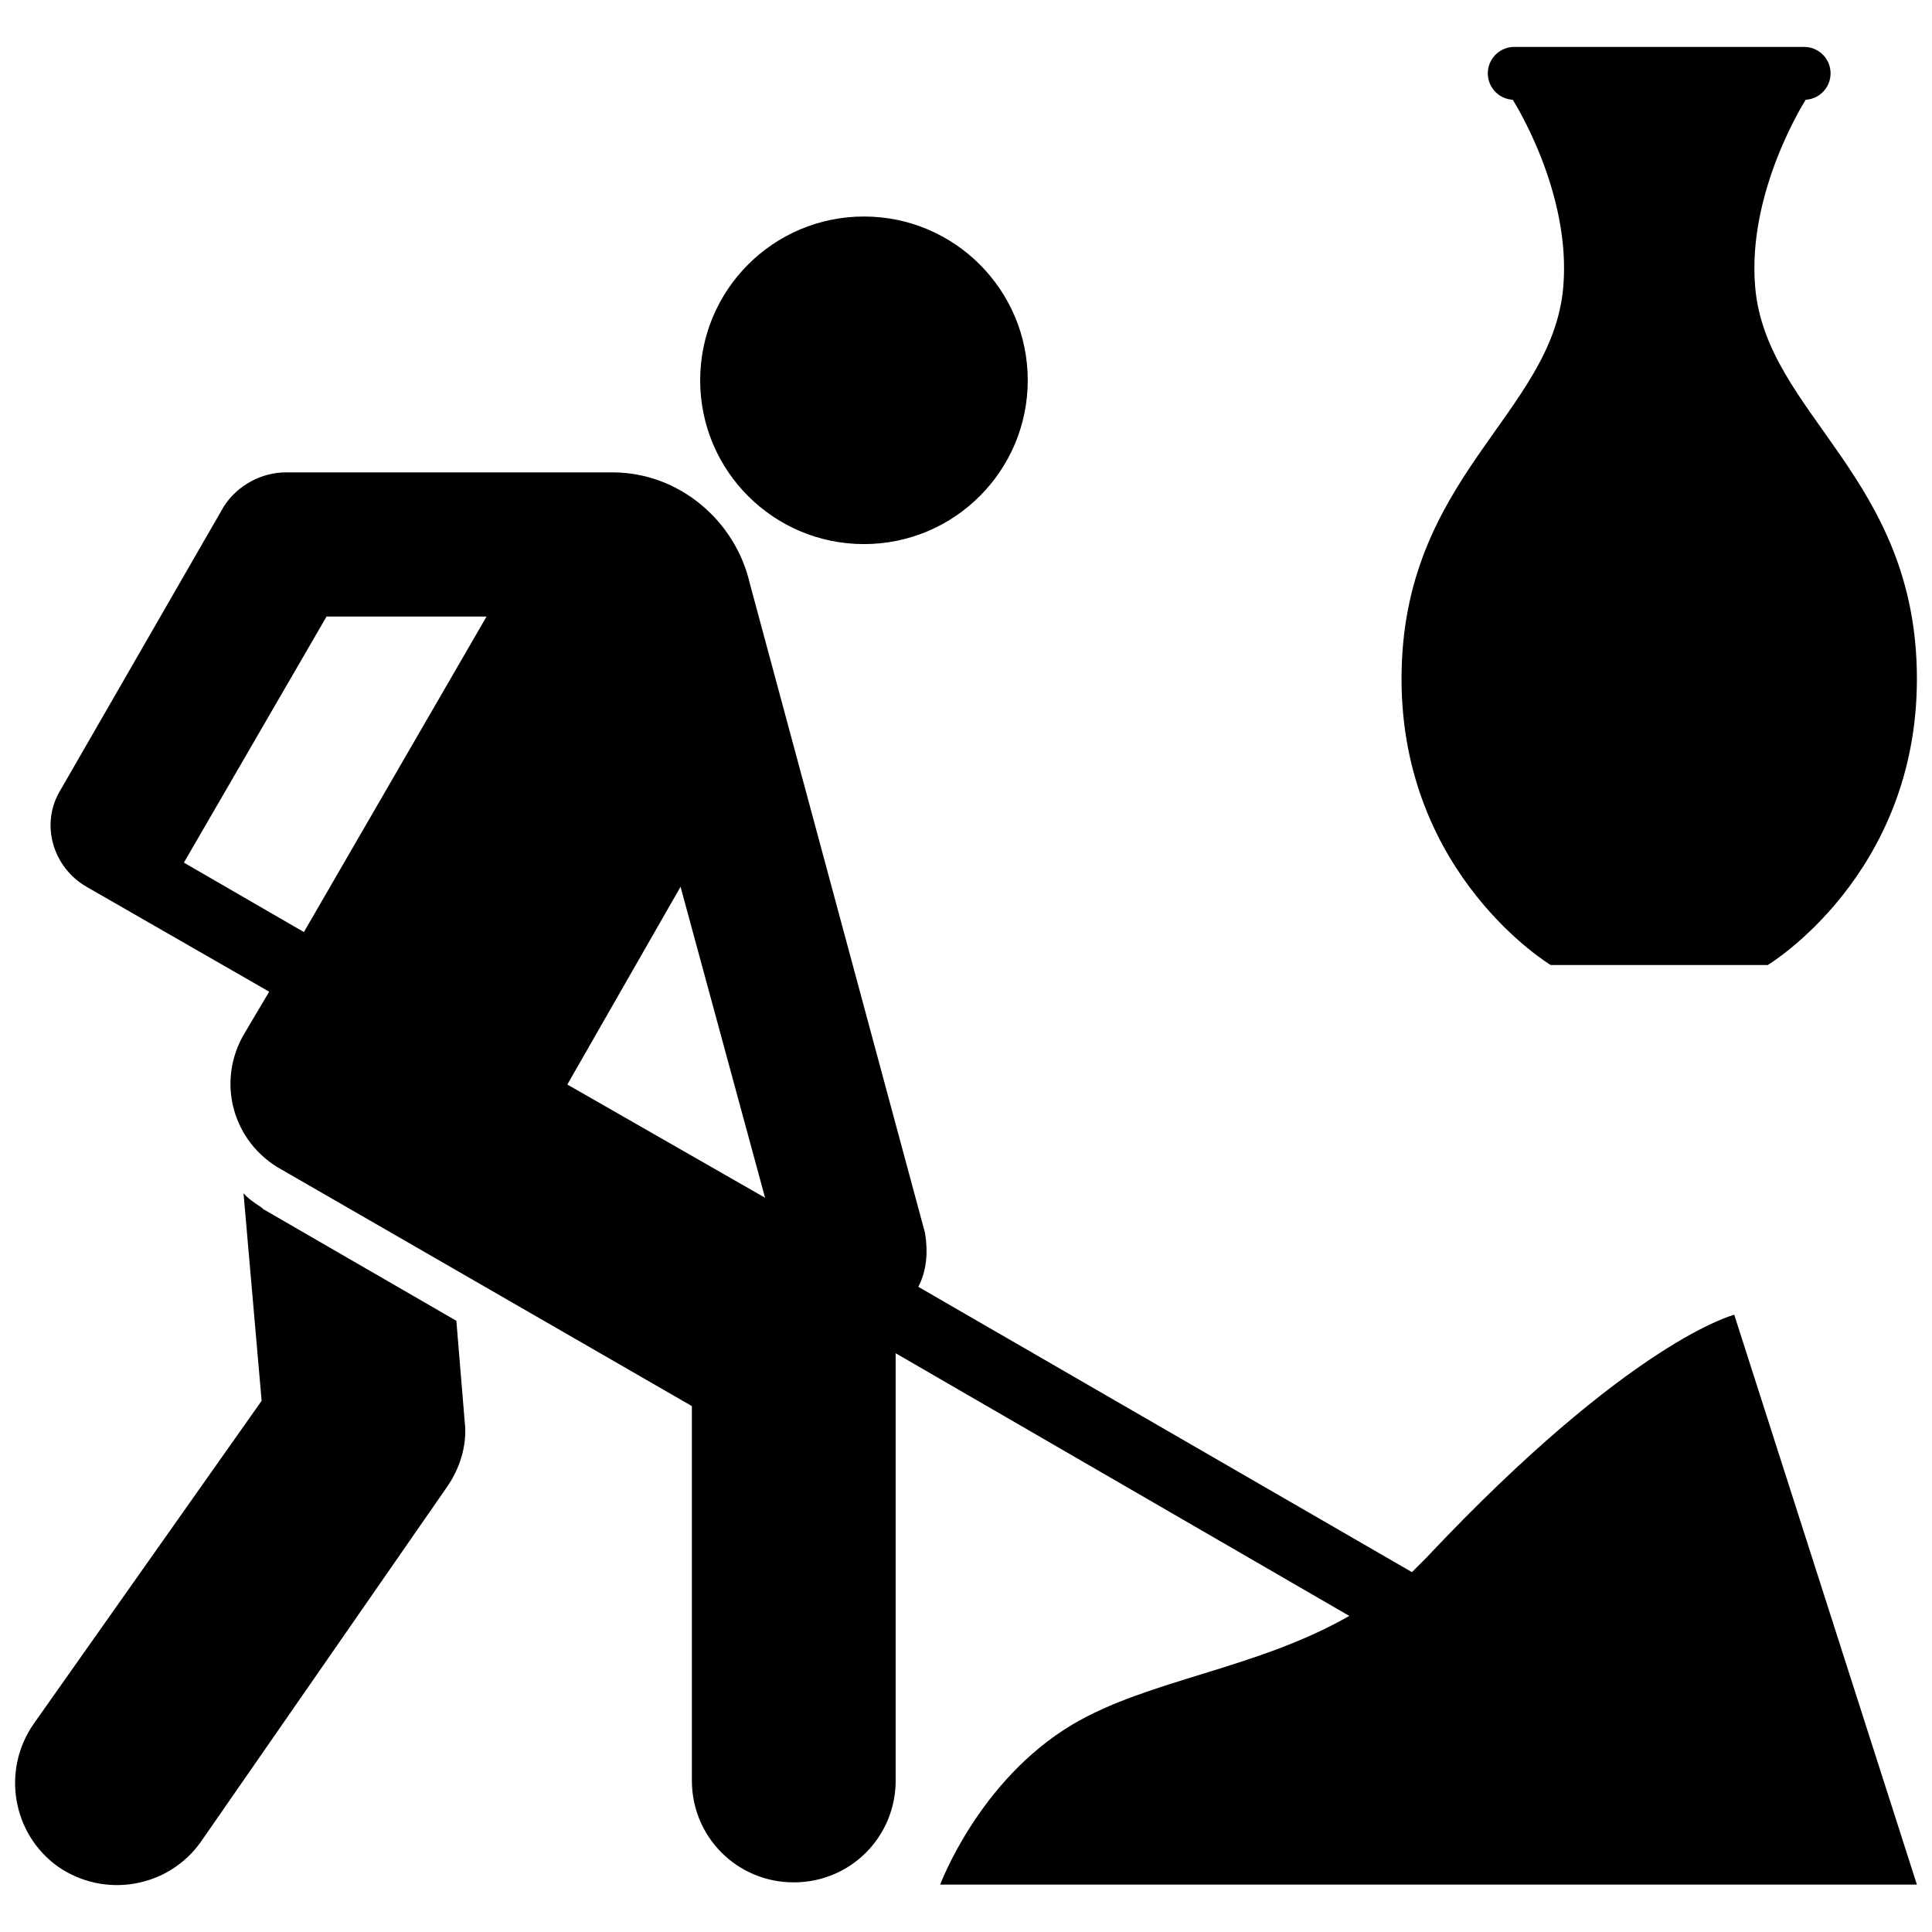
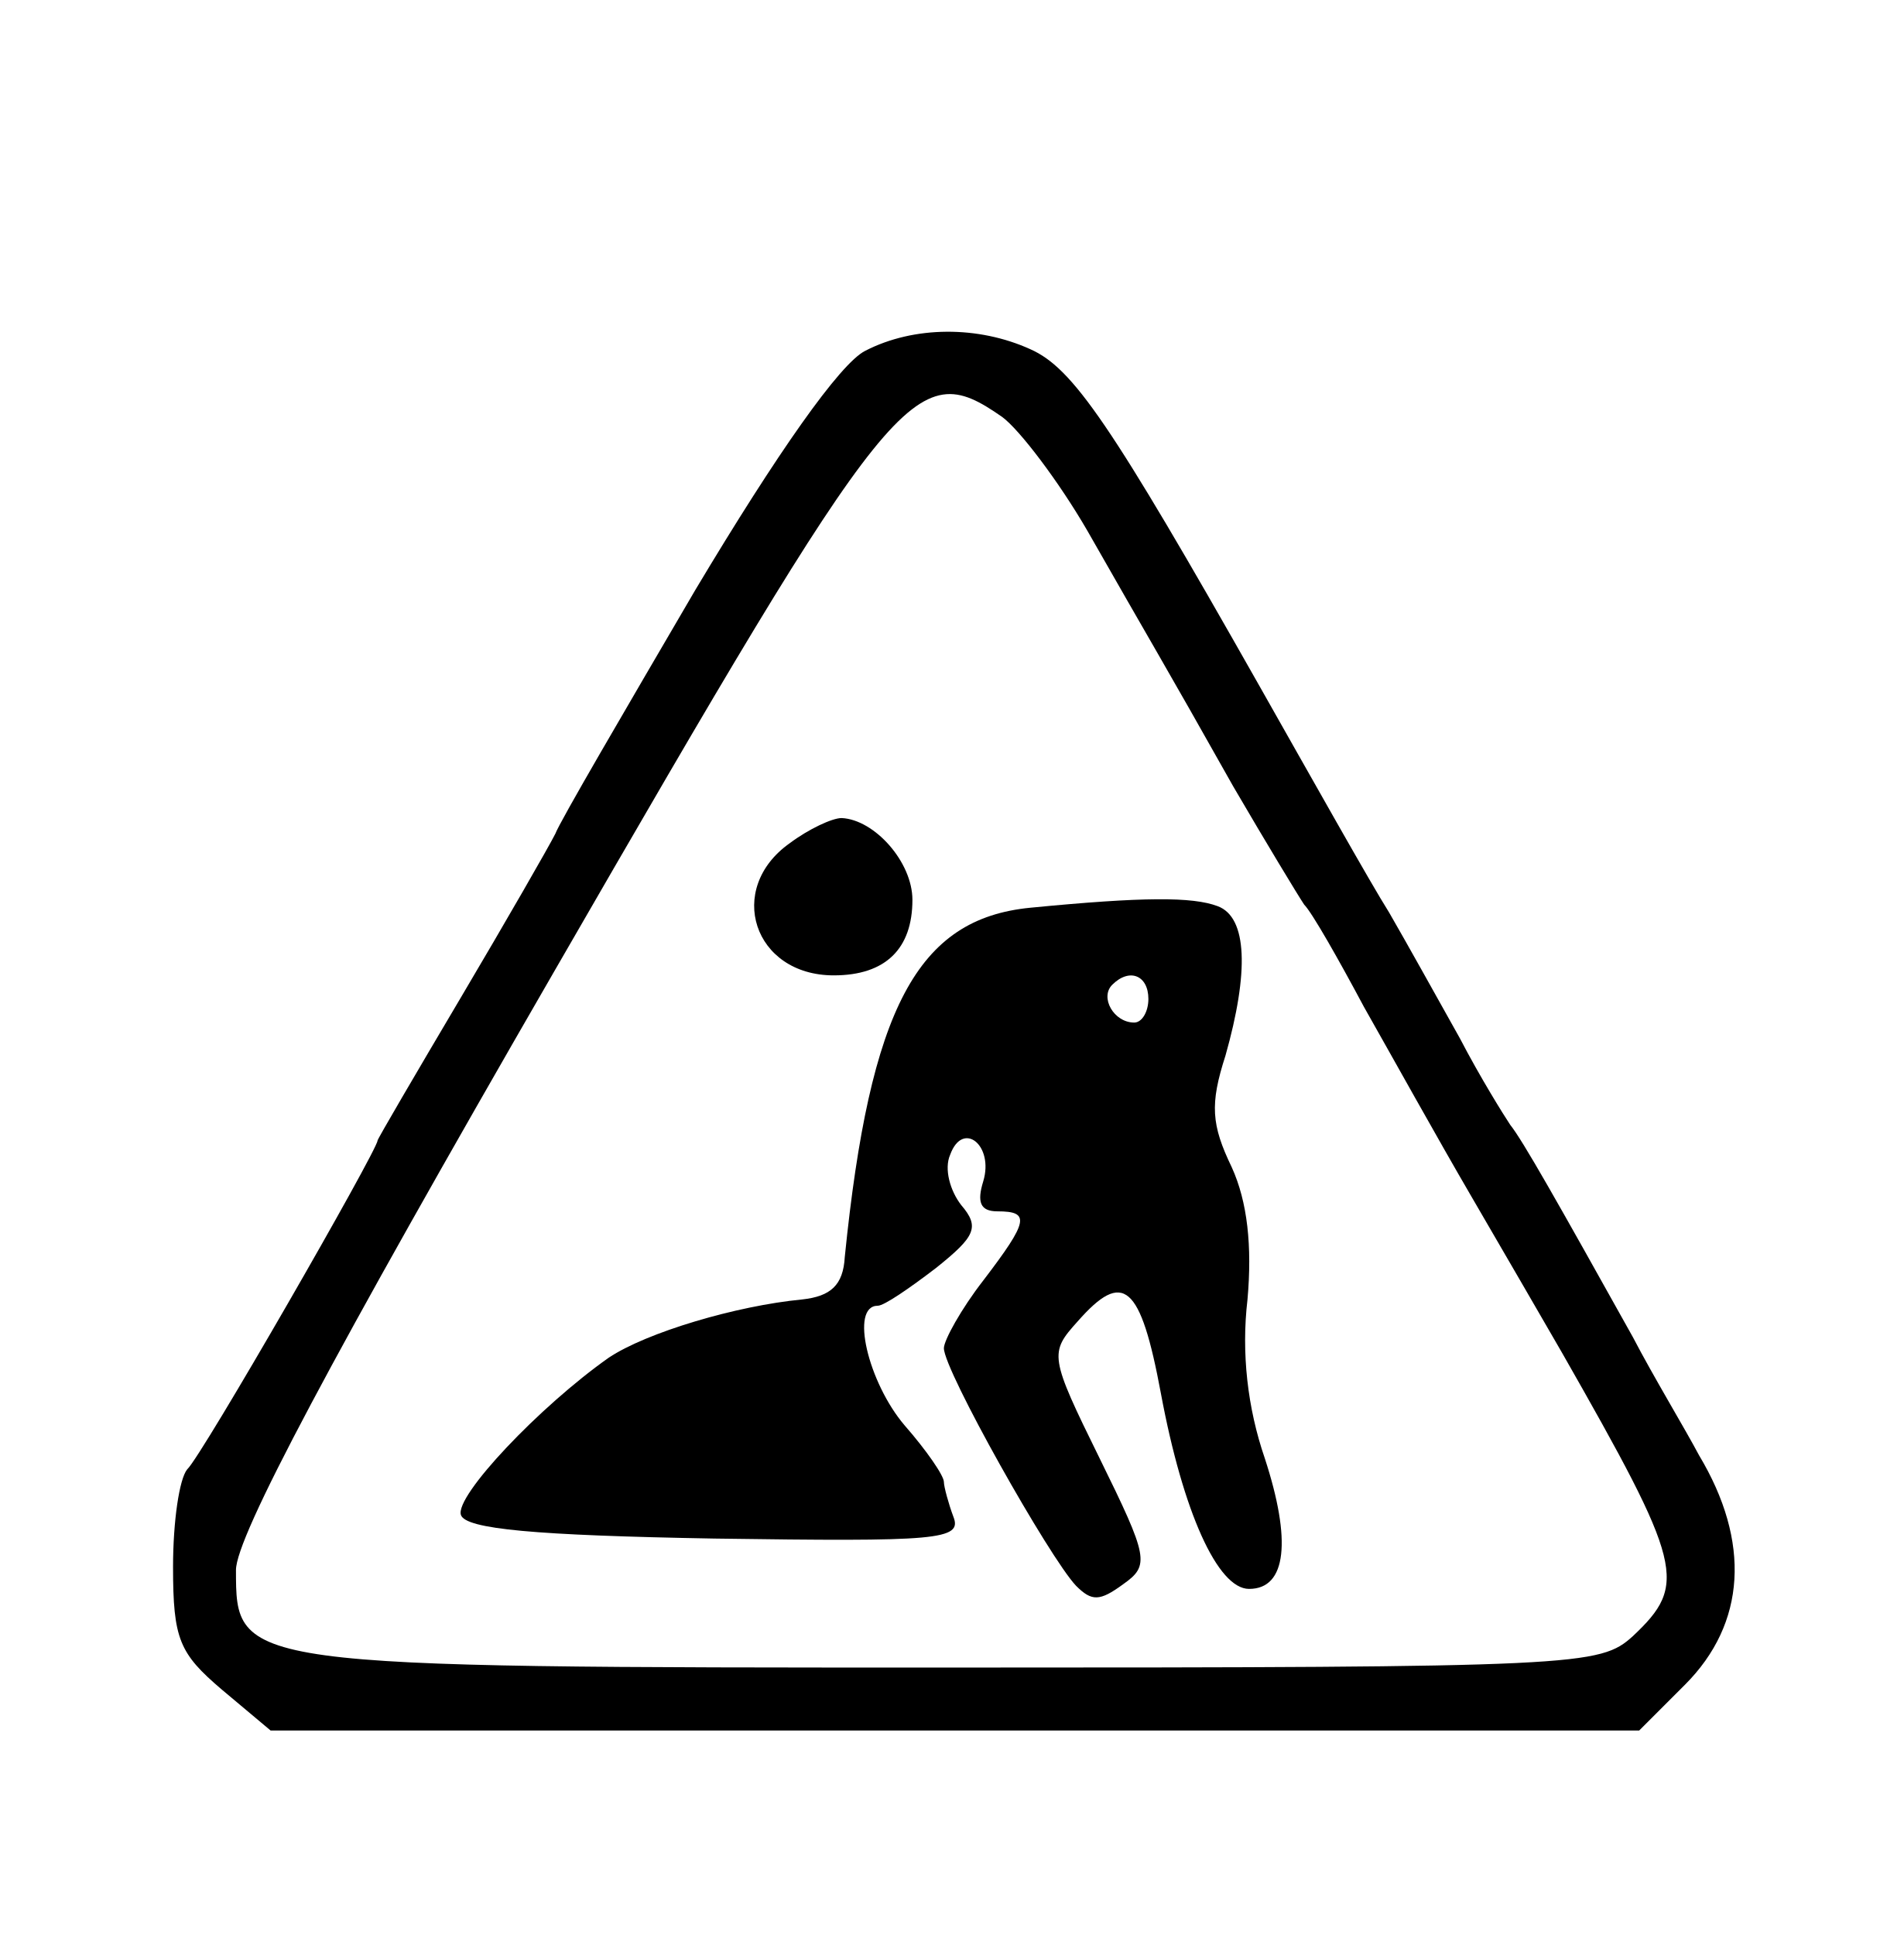
- <svg xmlns="http://www.w3.org/2000/svg" fill="#000000" version="1.1" id="Layer_1" width="800px" height="800px" viewBox="0 0 256 248" enable-background="new 0 0 256 248" xml:space="preserve">
-   <path d="M114.479,24.689c11.986,0,21.703,9.717,21.703,21.703s-9.717,21.703-21.703,21.703s-21.703-9.717-21.703-21.703  S102.492,24.689,114.479,24.689z M34.867,156.209l-0.2-0.2l0,0c-0.9-0.6-1.7-1.1-2.4-1.9l2.4,27.504L4.462,224.419  c-4.301,6.201-2.8,14.602,3.2,18.903c6.201,4.301,14.602,2.8,18.903-3.2l32.605-47.007c1.7-2.4,2.8-5.601,2.4-8.801l-1.1-13.302  L34.867,156.209z M124.58,245.722H254l-24.204-75.511c0,0-13.702,3.401-40.806,32.205c-0.6,0.6-1.3,1.3-1.9,1.9l-65.41-37.806  c1.1-2.1,1.3-4.501,0.9-7.101L99.376,73.396c-1.9-8.401-9.401-14.802-18.203-14.802H37.867c-3.2,0-6.401,1.7-8.201,4.501  L8.063,100.6c-2.8,4.501-1.1,10.302,3.401,12.902l24.204,13.902l-3.2,5.401c-3.901,6.401-1.7,14.602,4.901,18.203l54.308,31.305  v49.608c0,7.501,6.001,13.502,13.502,13.502c7.501,0,13.502-6.001,13.502-13.502v-56.609l60.109,34.805  c-12.402,7.101-26.604,8.401-36.706,14.402C129.681,231.92,124.58,245.722,124.58,245.722z M40.267,119.503l-15.902-9.201l0,0  l18.903-32.605h21.203L40.267,119.503z M75.173,139.706l15.002-26.204l11.202,41.206L75.173,139.706z M232.573,34.069  c-1.115-12.706,6.692-24.845,6.692-24.845h-0.208c1.935,0,3.504-1.569,3.504-3.504s-1.569-3.504-3.504-3.504h-38.41  c-1.935,0-3.504,1.569-3.504,3.504s1.569,3.504,3.504,3.504h-0.202c0,0,7.807,12.139,6.692,24.845  c-1.482,16.891-21.427,25.111-21.427,51.885c0,26.056,19.766,37.916,19.766,37.916h28.758c0,0,19.766-11.86,19.766-37.916  C254,59.179,234.056,50.96,232.573,34.069z" />
+ <svg xmlns="http://www.w3.org/2000/svg" version="1.0" width="121pt" height="123pt" viewBox="0 0 121 123" preserveAspectRatio="xMidYMid meet">
+   <g transform="translate(0,123) scale(0.1,-0.1)" fill="#000000" stroke="none">
+     <path d="M550 1007 c-16 -8 -56 -65 -108 -152 -45 -77 -86 -147 -89 -155 -4 -8 -31 -55 -60 -104 -29 -49 -53 -90 -53 -91 0 -6 -112 -201 -121 -209 -5 -6 -9 -33 -9 -62 0 -46 4 -55 31 -78 l31 -26 435 0 435 0 29 29 c39 39 42 91 9 146 -9 17 -29 50 -42 75 -48 86 -70 125 -78 135 -4 6 -19 30 -32 55 -14 25 -34 61 -45 80 -12 19 -49 85 -83 145 -94 166 -118 201 -145 213 -33 15 -74 15 -105 -1z m87 -42 c11 -8 36 -41 54 -72 41 -72 48 -83 93 -163 21 -36 41 -69 45 -75 5 -5 22 -35 38 -65 17 -30 47 -84 68 -120 21 -36 47 -81 58 -100 77 -135 80 -147 45 -180 -21 -19 -33 -20 -433 -20 -455 0 -455 0 -455 62 0 21 60 134 202 380 217 376 229 392 285 353z" />
+     <path d="M502 694 c-41 -29 -23 -84 28 -84 33 0 50 17 50 48 0 24 -24 51 -45 52 -6 0 -21 -7 -33 -16z" />
+     <path d="M655 653 c-72 -7 -102 -64 -118 -222 -1 -18 -9 -25 -27 -27 -42 -4 -99 -21 -123 -37 -44 -31 -98 -88 -94 -100 3 -9 47 -13 161 -15 142 -2 158 -1 152 14 -3 8 -6 19 -6 22 0 4 -11 20 -25 36 -23 27 -35 76 -17 76 4 0 20 11 37 24 25 20 28 26 16 40 -7 9 -11 23 -7 32 8 22 28 6 21 -17 -4 -13 -2 -19 9 -19 21 0 20 -6 -9 -44 -14 -18 -25 -38 -25 -43 0 -14 67 -133 84 -151 10 -10 15 -10 30 1 17 12 16 17 -15 80 -32 65 -32 67 -14 87 29 33 40 24 53 -46 14 -75 36 -124 56 -124 24 0 27 31 10 83 -11 32 -15 67 -11 101 3 34 0 62 -10 84 -13 27 -14 40 -4 71 15 53 14 88 -5 95 -16 6 -47 6 -119 -1z m75 -58 c0 -8 -4 -15 -9 -15 -13 0 -22 16 -14 24 11 11 23 6 23 -9z" />
+   </g>
</svg>
